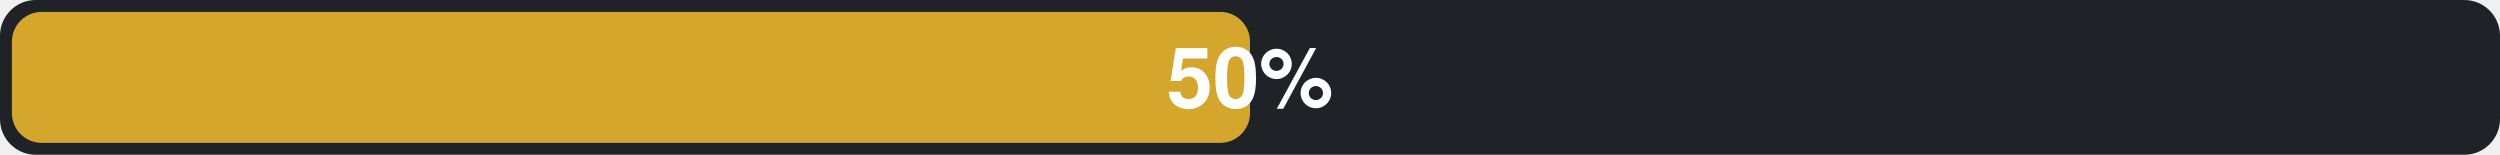
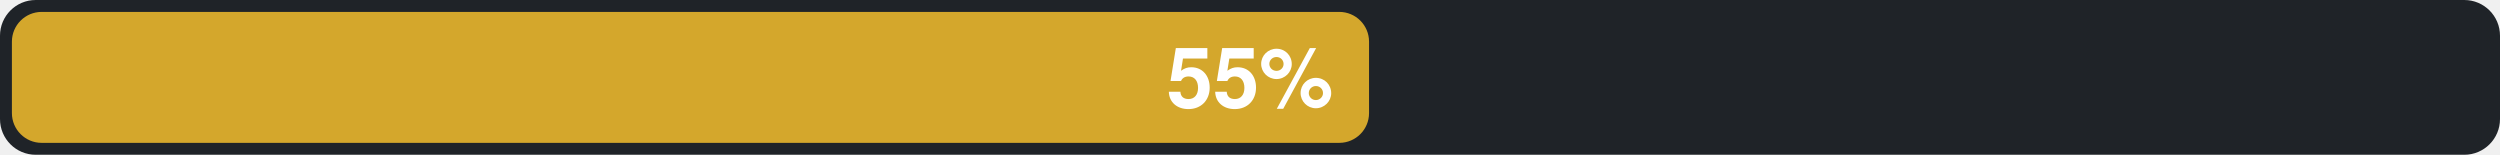
- <svg xmlns="http://www.w3.org/2000/svg" width="420" height="26" role="img" aria-label="Missions and maps: 50%">
+ <svg xmlns="http://www.w3.org/2000/svg" width="420" height="26" role="img" aria-label="Missions and maps: 55%">
  <rect x="0" y="0" width="420" height="26" rx="6" fill="#1f2328" />
-   <rect x="2" y="2" width="208" height="22" rx="5" fill="#d4a72c" />
-   <text x="210.0" y="18.0" text-anchor="middle" font-family="Segoe UI, Helvetica, Arial, sans-serif" font-size="14" font-weight="600" fill="#ffffff">50%</text>
+   <rect x="2" y="2" width="228" height="22" rx="5" fill="#d4a72c" />
+   <text x="210.0" y="18.0" text-anchor="middle" font-family="Segoe UI, Helvetica, Arial, sans-serif" font-size="14" font-weight="600" fill="#ffffff">55%</text>
</svg>
